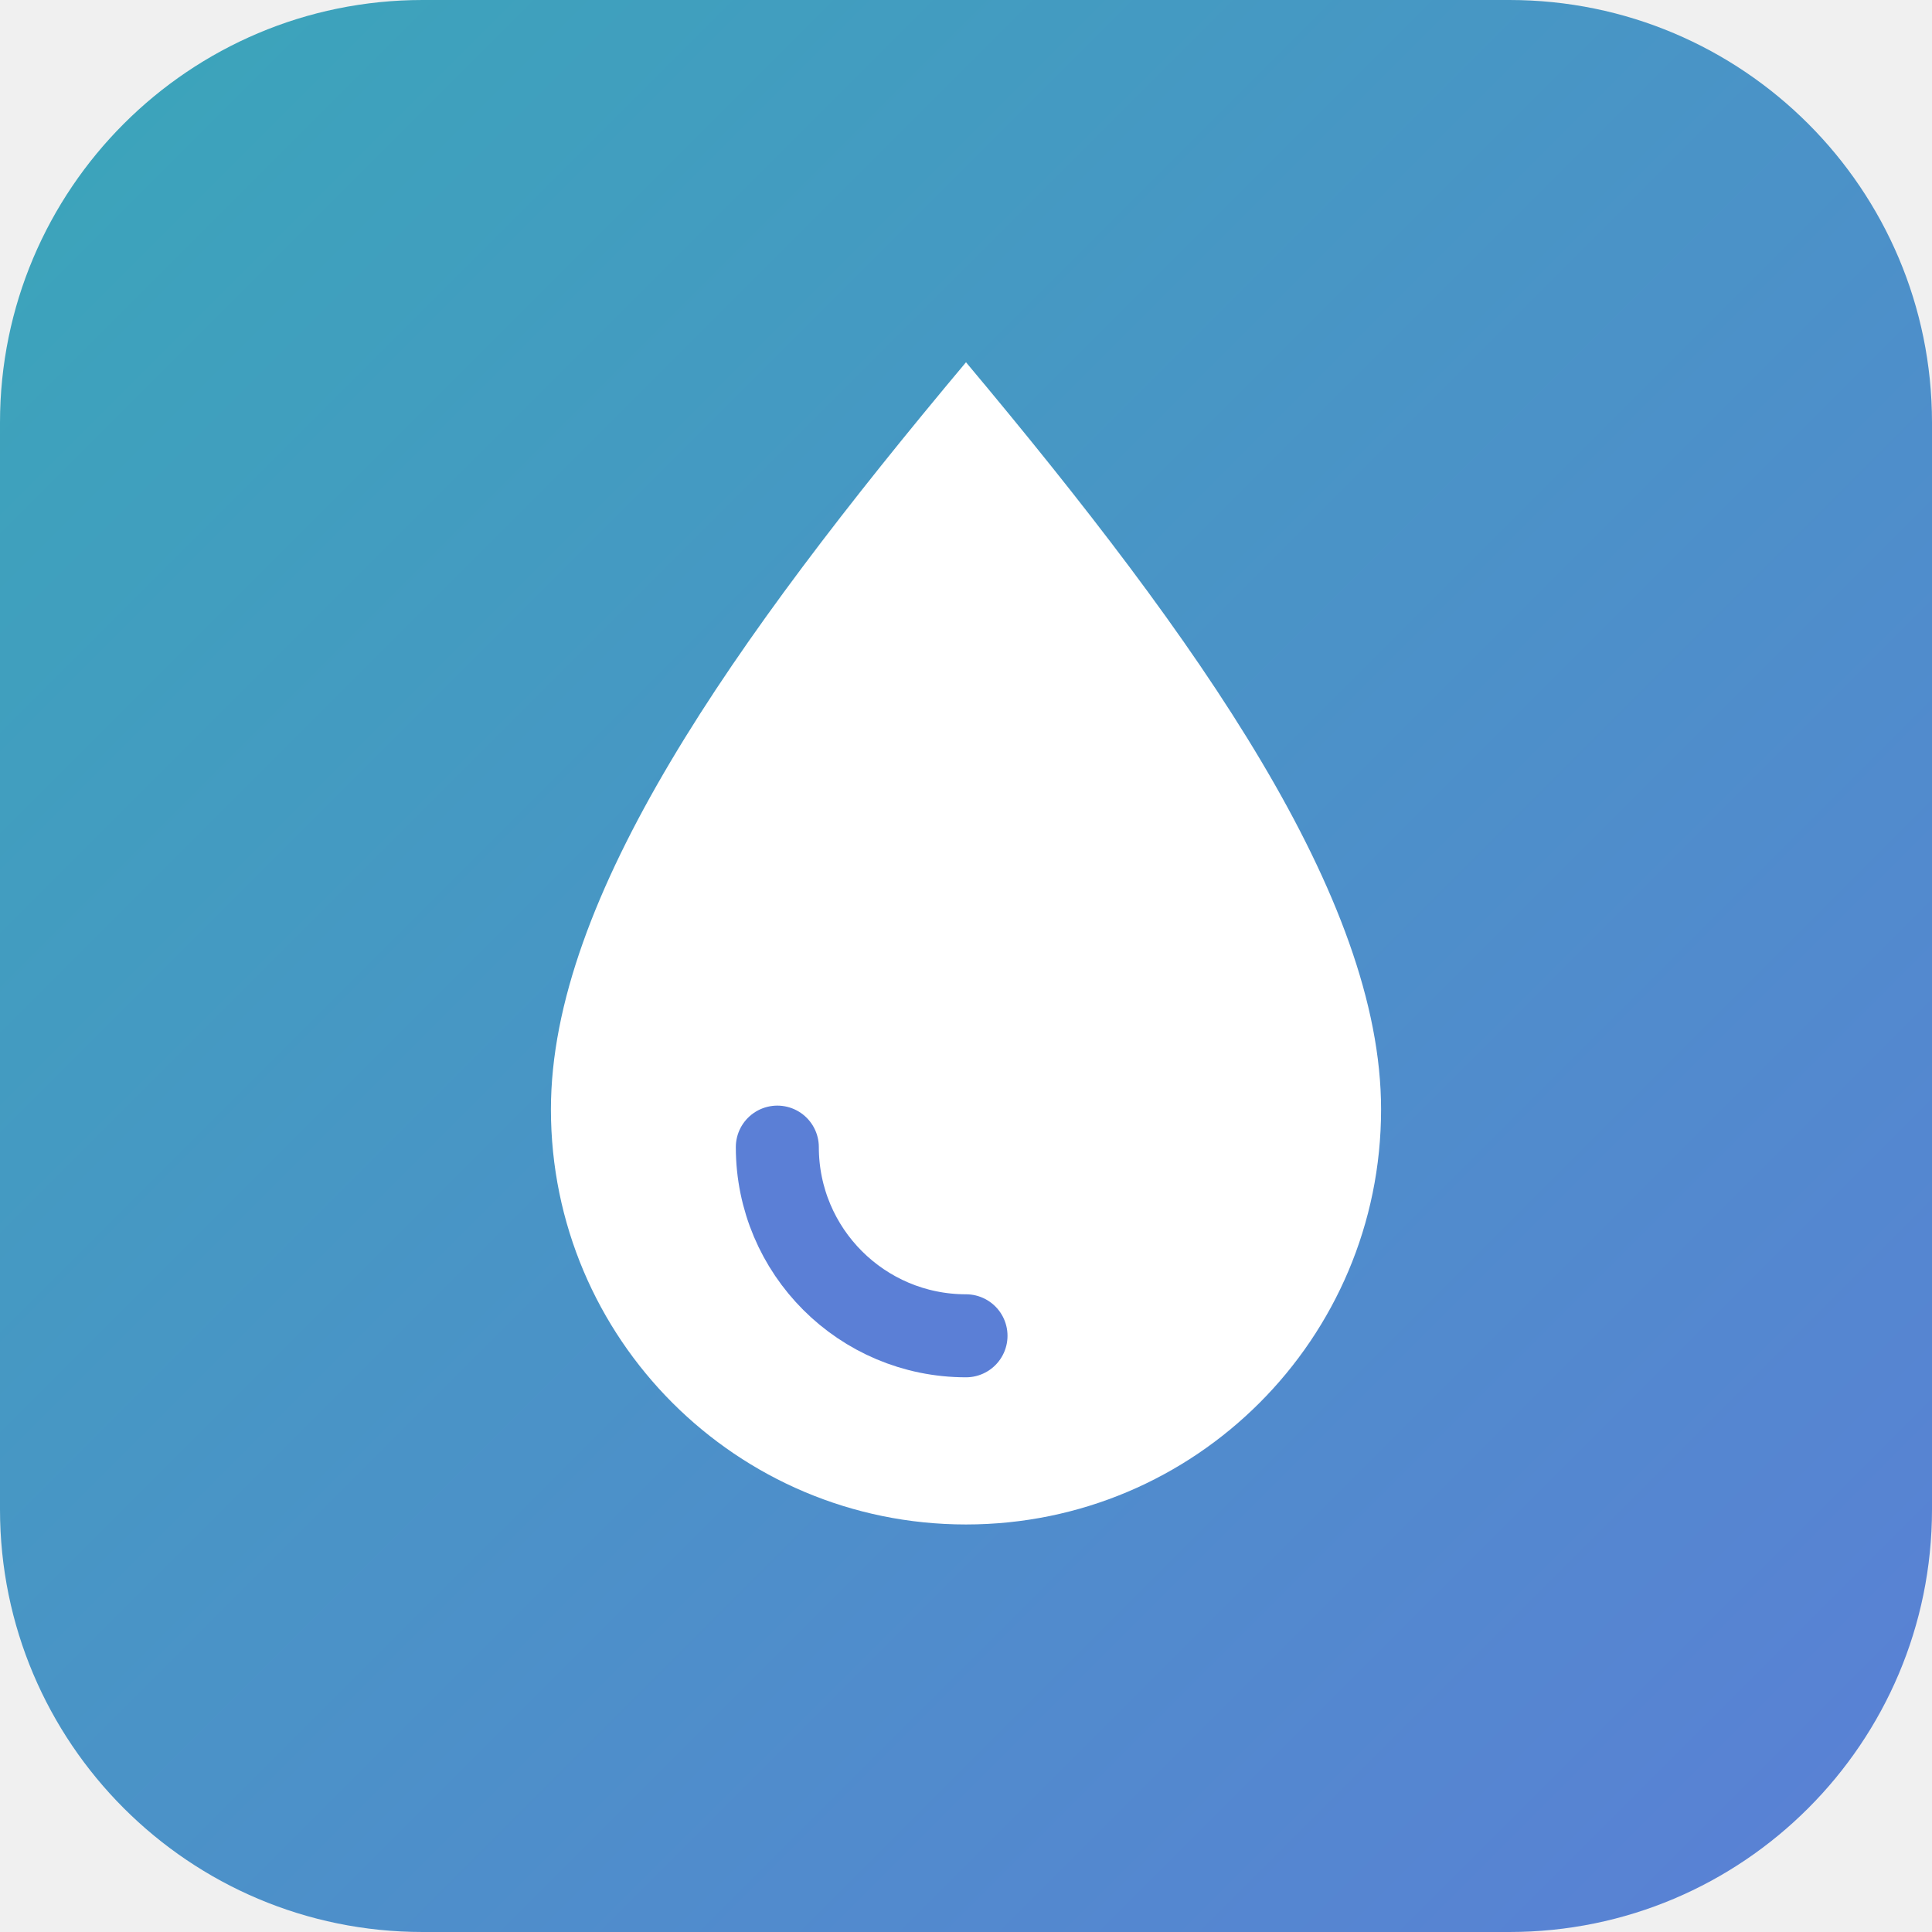
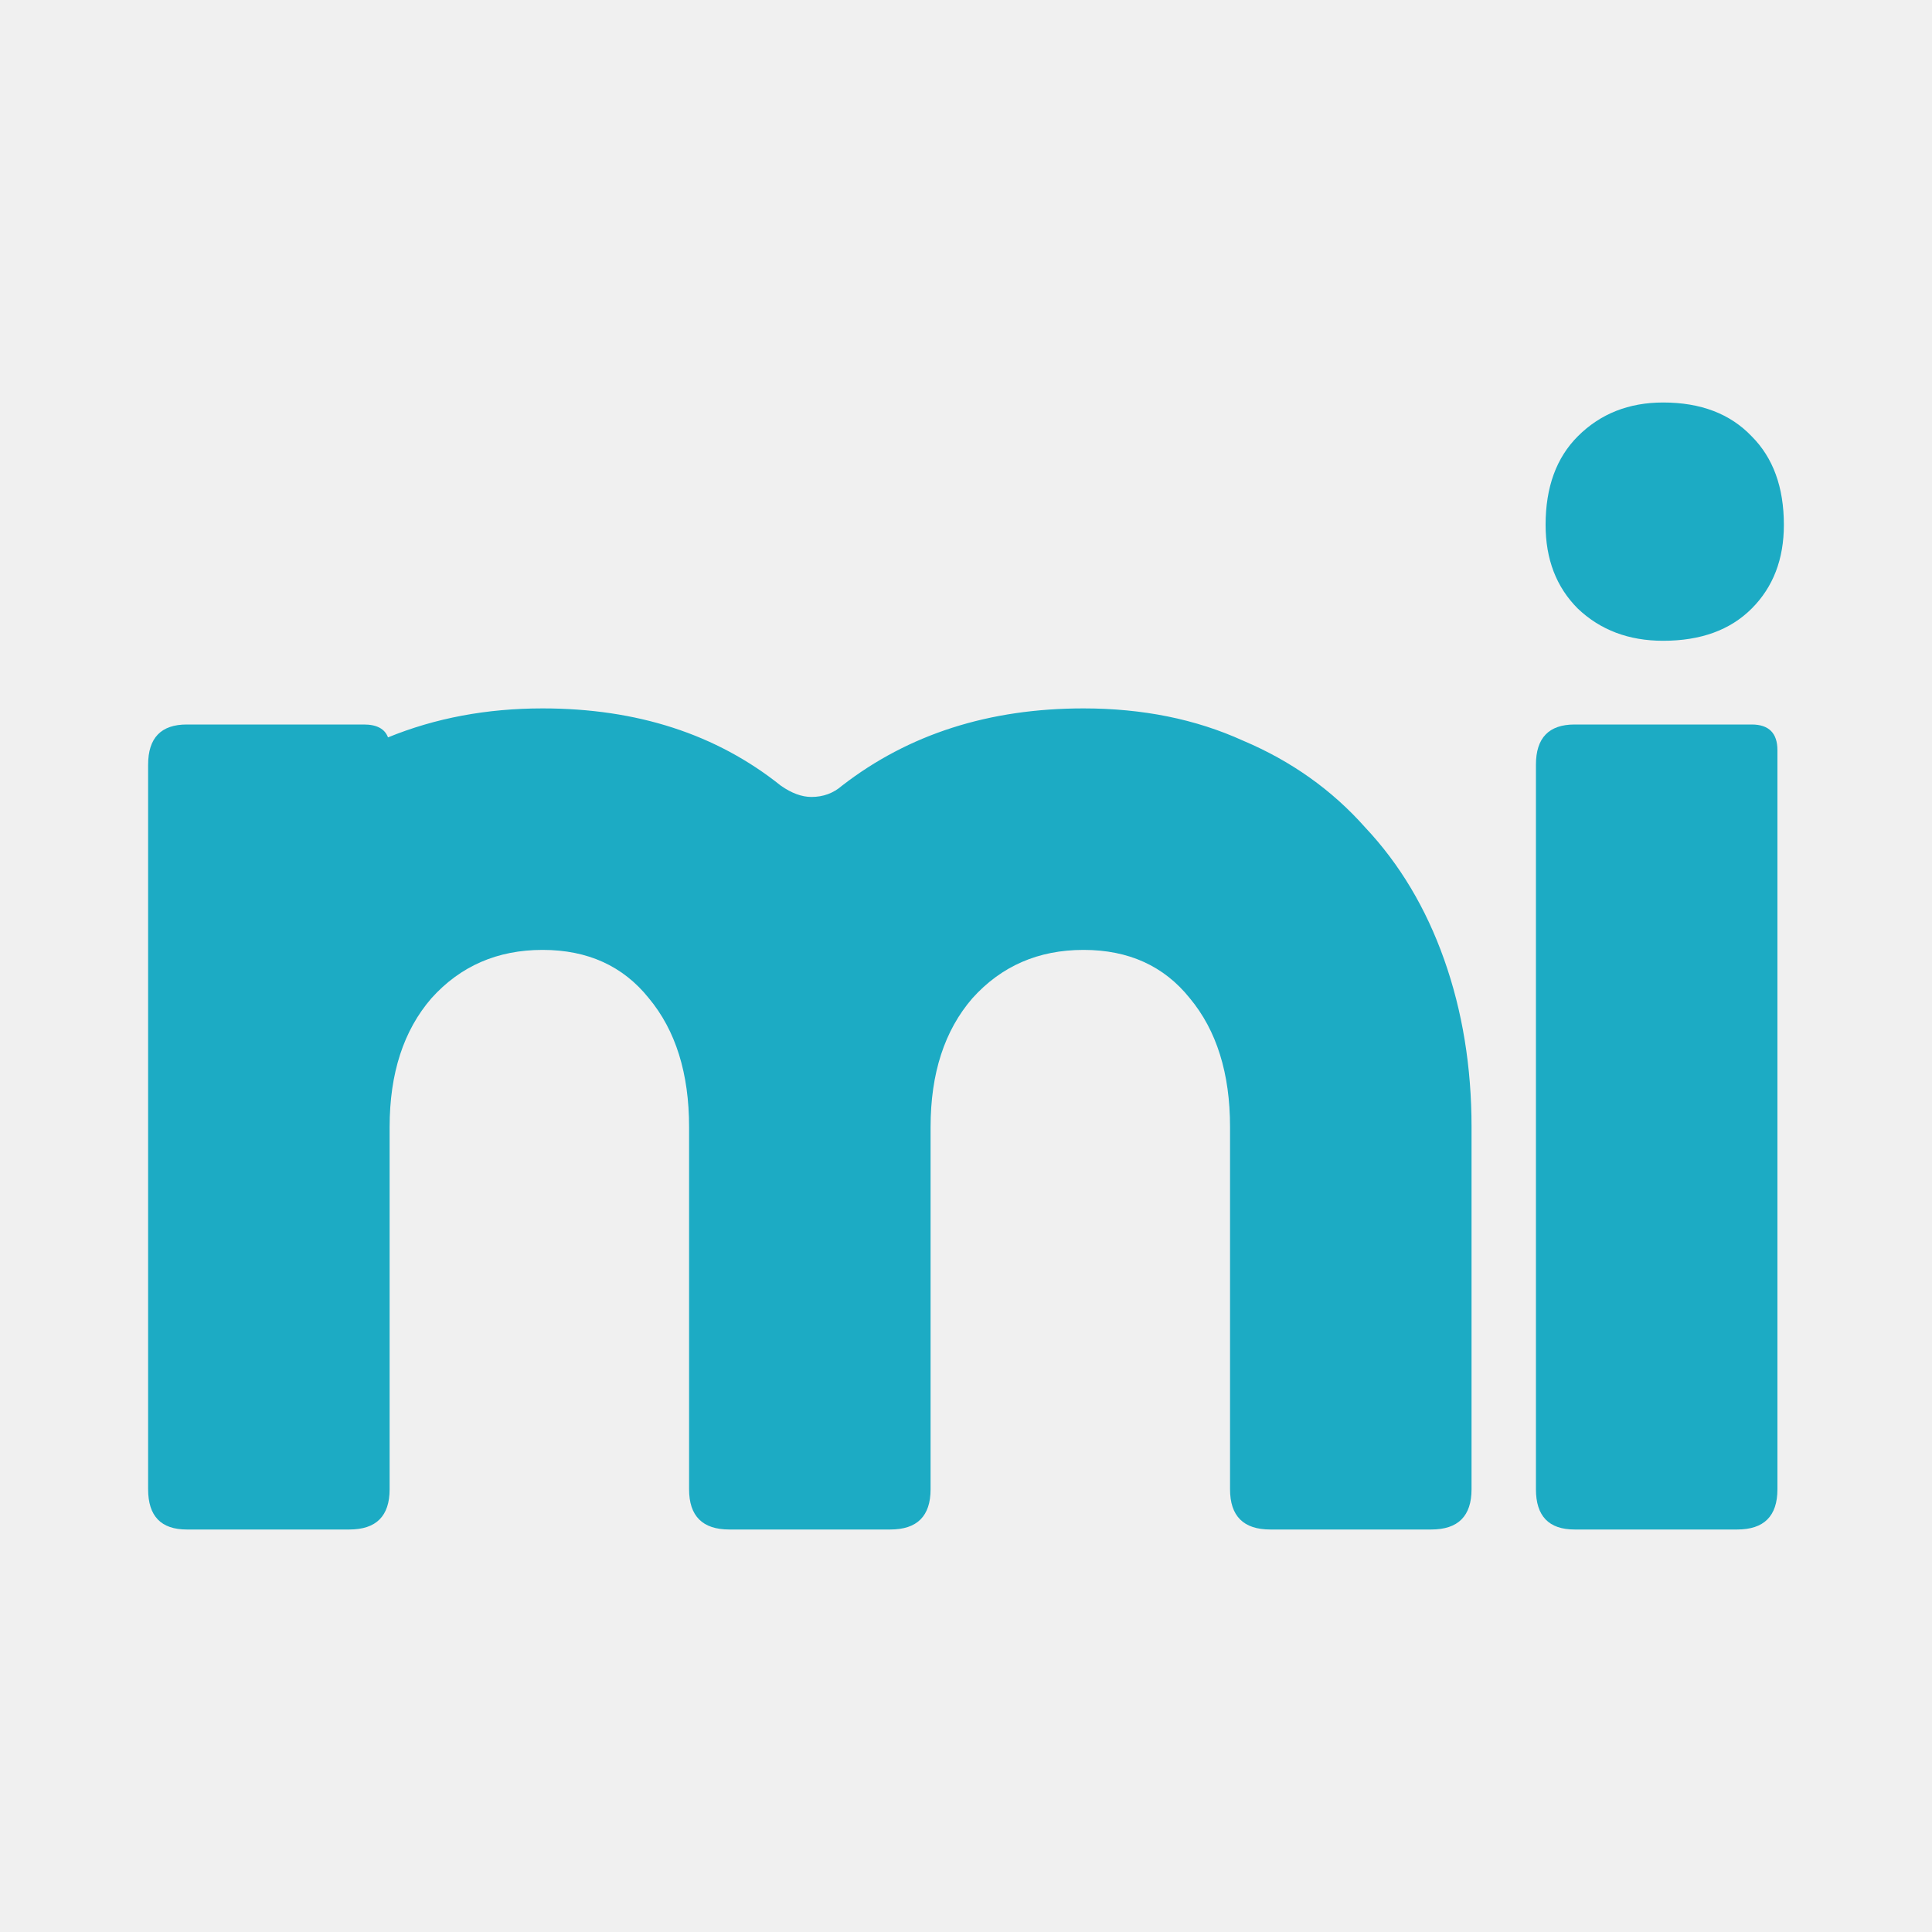
- <svg xmlns="http://www.w3.org/2000/svg" viewBox="0 0 512 512">
-   <defs>
-     <linearGradient id="g" x1="0" y1="0" x2="1" y2="1">
-       <stop offset="0" stop-color="#3aa6b9" />
-       <stop offset="1" stop-color="#5b7fd6" />
-     </linearGradient>
-   </defs>
-   <rect width="512" height="512" rx="112" fill="url(#g)" />
-   <path d="M256 96c62 74 110 142 110 198a110 110 0 0 1-220 0c0-56 48-124 110-198z" fill="#fff" />
-   <path d="M206 304a50 50 0 0 0 50 50" fill="none" stroke="#5b7fd6" stroke-width="22" stroke-linecap="round" />
+ <svg xmlns="http://www.w3.org/2000/svg" width="360" height="360" viewBox="0 0 360 360" fill="none">
+   <path d="M128.4 210C128.4 200 125.9 192 120.9 186C116.1 180 109.5 177 101.1 177C92.7 177 85.8 180 80.4 186C75.2 192 72.6 200 72.6 210V277.5C72.6 282.5 70.1 285 65.1 285H34.8C30 285 27.6 282.5 27.6 277.5V142.5C27.6 137.5 30 135 34.8 135H67.8C70.2 135 71.7 135.8 72.3 137.4C81.1 133.8 90.7 132 101.1 132C118.7 132 133.5 136.8 145.5 146.4C147.5 147.8 149.4 148.5 151.2 148.5C153.4 148.5 155.3 147.8 156.9 146.4C169.3 136.8 184.3 132 201.9 132C212.9 132 222.8 134 231.6 138C240.6 141.8 248.2 147.2 254.4 154.2C260.8 161 265.7 169.2 269.1 178.8C272.5 188.4 274.2 198.8 274.2 210V277.5C274.2 282.5 271.7 285 266.7 285H236.7C231.7 285 229.2 282.5 229.2 277.5V210C229.2 200 226.7 192 221.7 186C216.9 180 210.3 177 201.9 177C193.5 177 186.6 180 181.2 186C176 192 173.4 200 173.4 210V277.5C173.4 282.5 170.9 285 165.9 285H135.9C130.9 285 128.4 282.5 128.4 277.5V210Z" fill="#1CABC4" />
+   <path d="M331.199 277.5C331.199 282.5 328.699 285 323.699 285H293.399C288.599 285 286.199 282.5 286.199 277.5V142.5C286.199 137.5 288.599 135 293.399 135H326.399C329.599 135 331.199 136.6 331.199 139.8V277.5ZM287.999 97.8C287.999 90.8 289.999 85.3 293.999 81.3C298.199 77.1 303.499 75 309.899 75C316.899 75 322.399 77.1 326.399 81.3C330.399 85.3 332.399 90.8 332.399 97.8C332.399 104.2 330.399 109.4 326.399 113.4C322.399 117.4 316.899 119.4 309.899 119.4C303.499 119.4 298.199 117.4 293.999 113.4C289.999 109.4 287.999 104.2 287.999 97.8Z" fill="#1CABC4" />
</svg>
